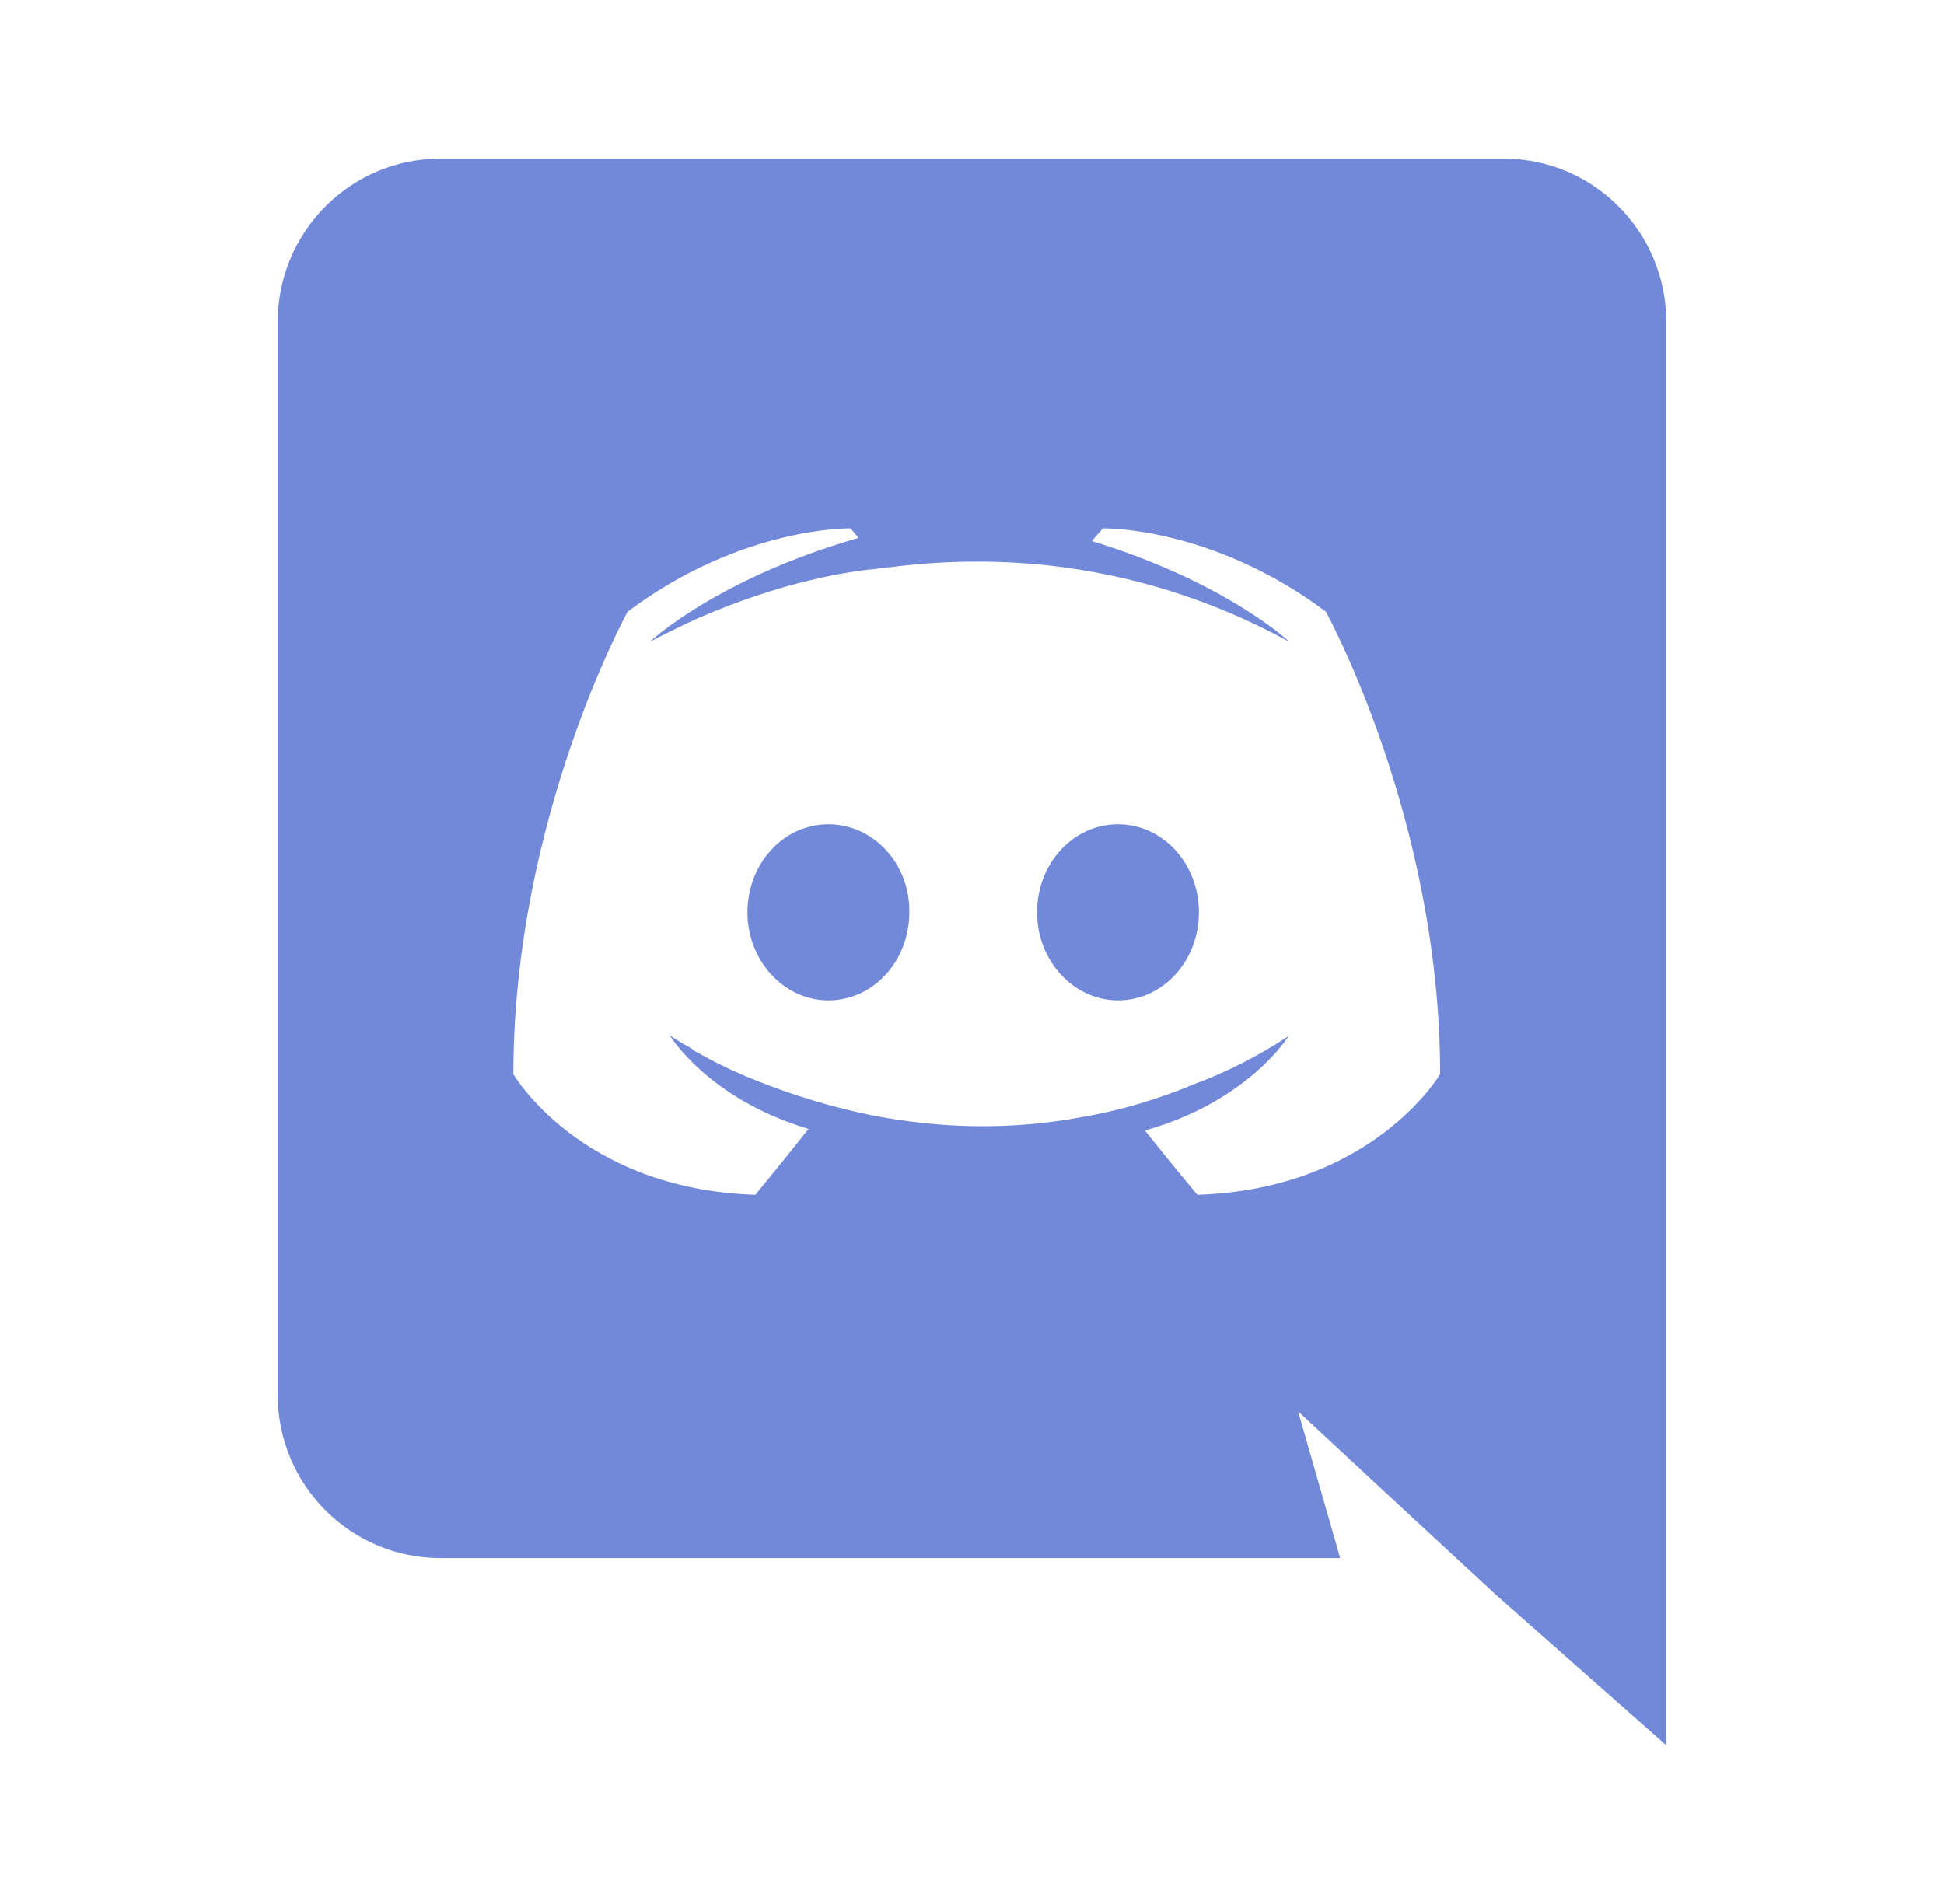
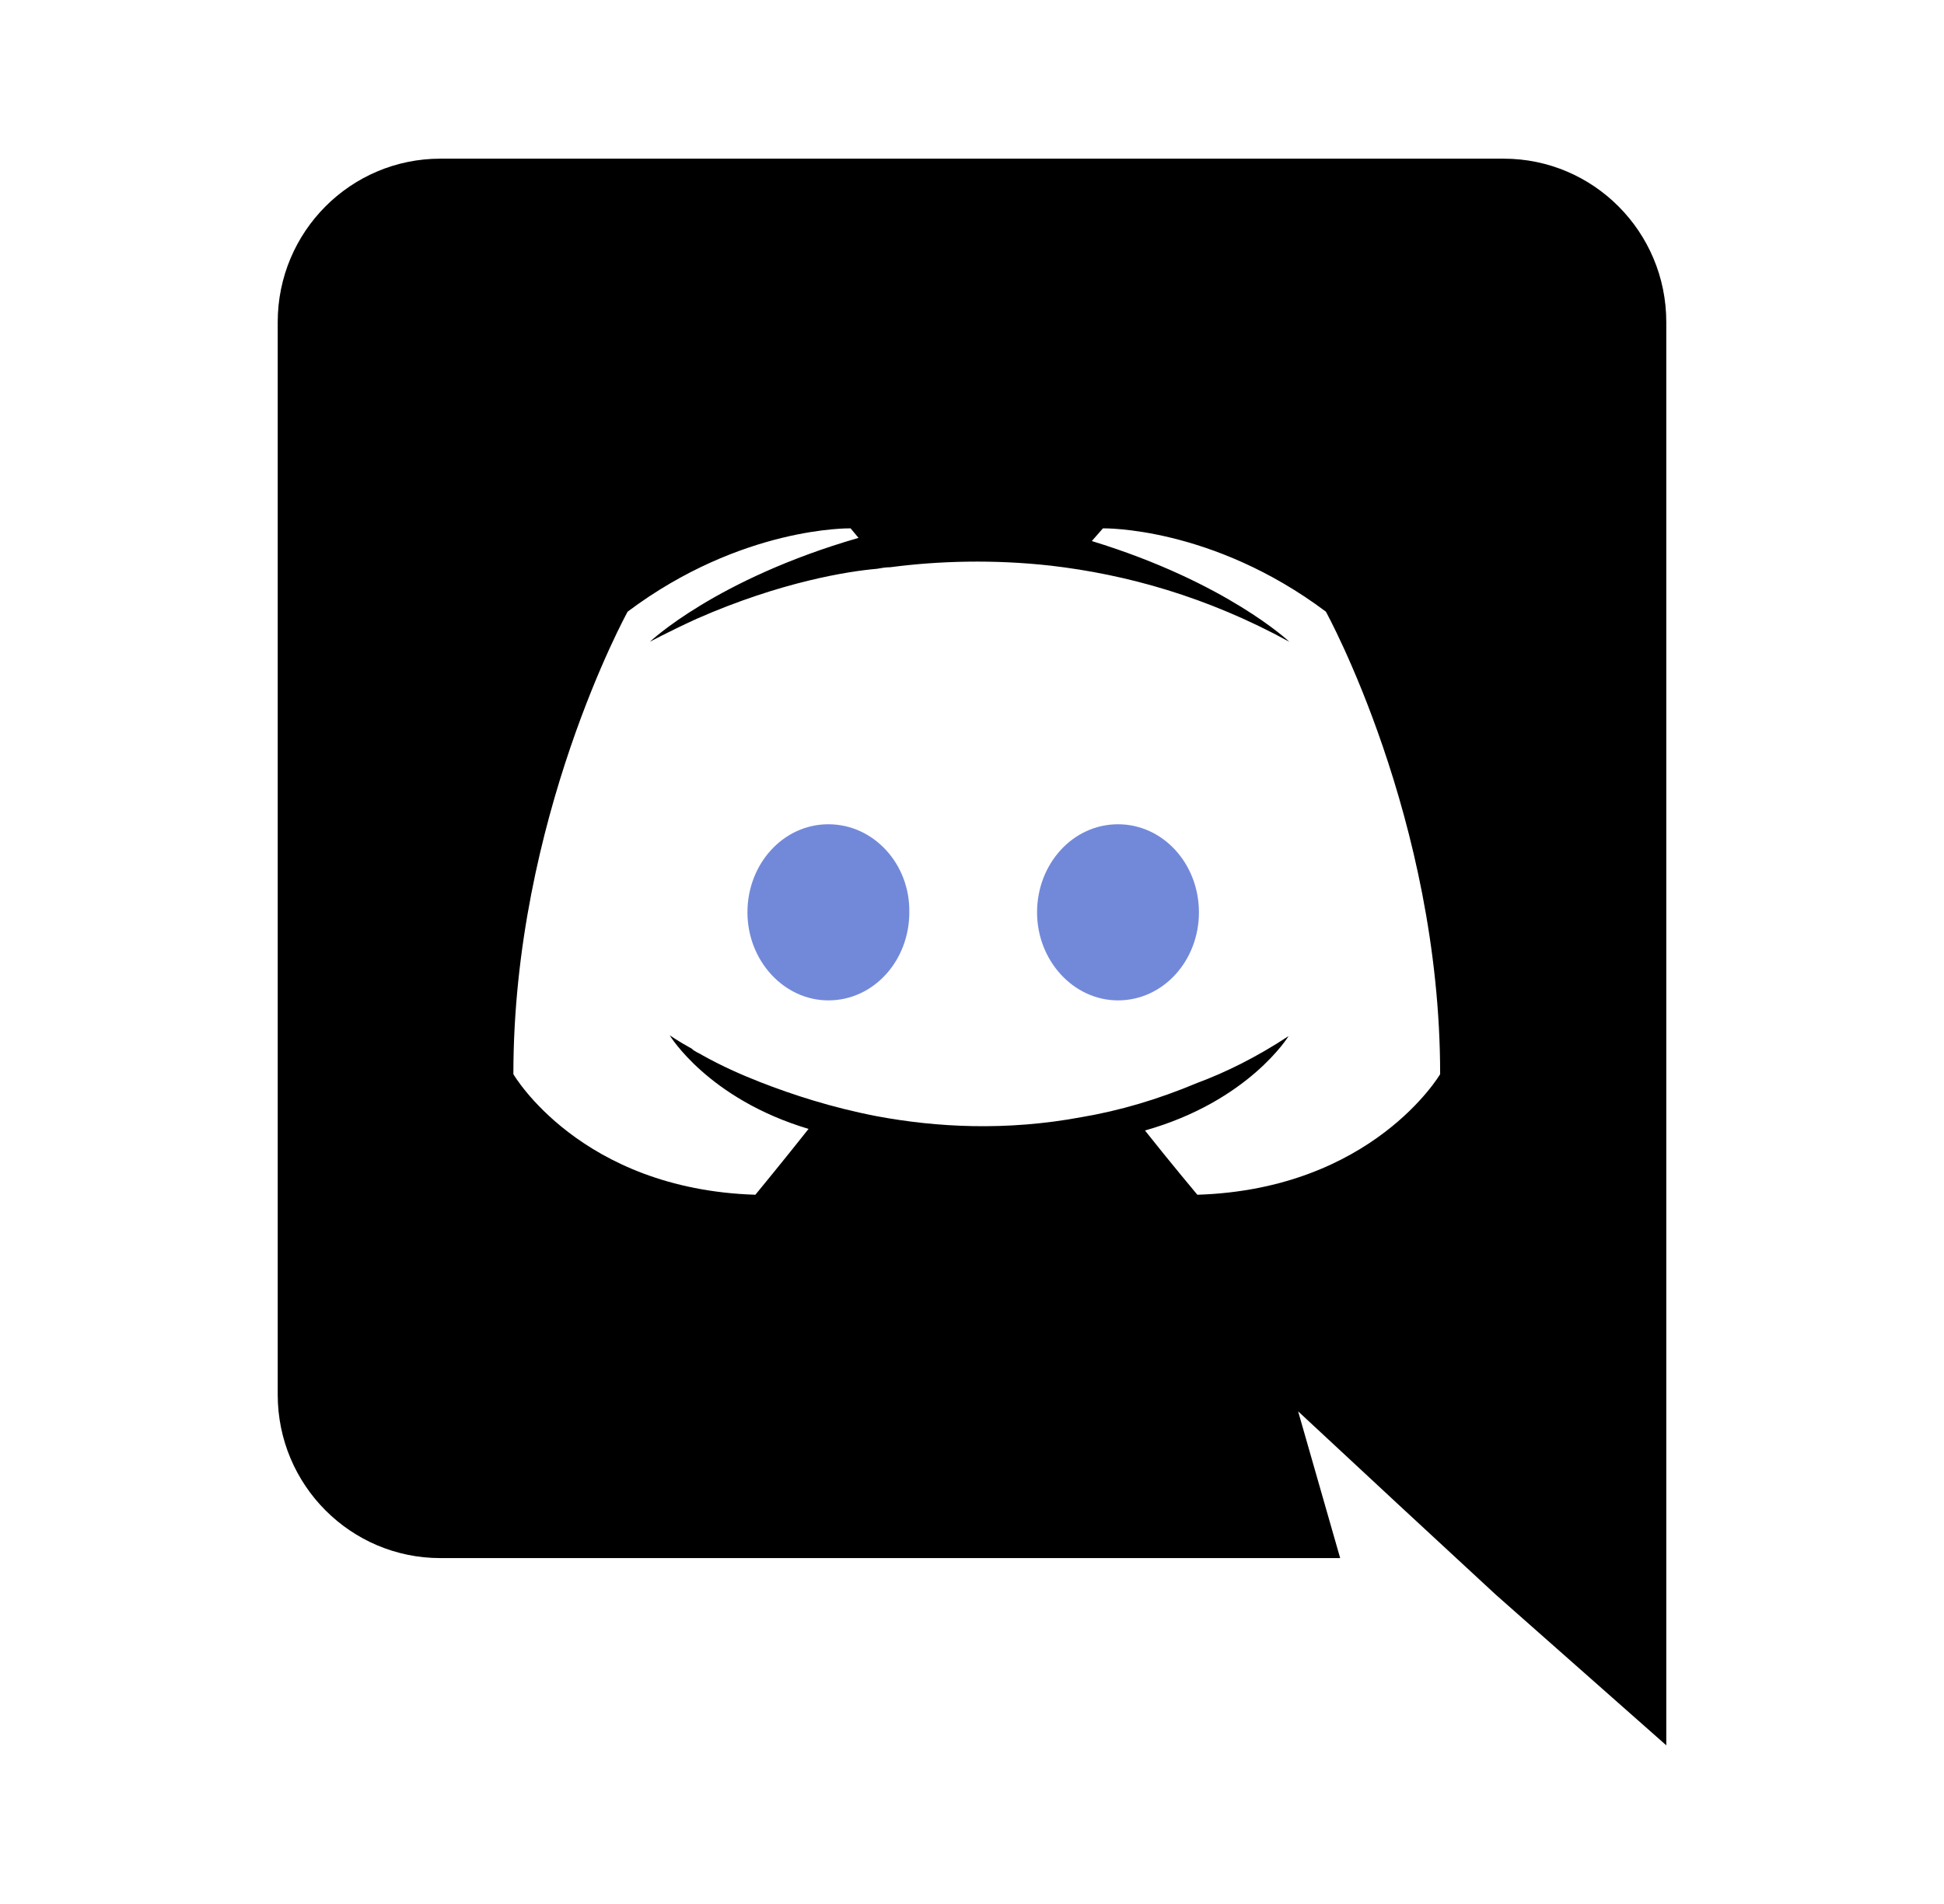
<svg xmlns="http://www.w3.org/2000/svg" id="Layer_1" viewBox="0 0 245 240">
-   <style>.st0{fill:#7289DA;}</style>
-   <path class="st0" d="M104.4 103.9c-5.7 0-10.2 5-10.2 11.1s4.6 11.1 10.2 11.1c5.7 0 10.2-5 10.2-11.1.1-6.1-4.5-11.1-10.2-11.1zM140.9 103.9c-5.7 0-10.2 5-10.2 11.1s4.6 11.1 10.2 11.1c5.7 0 10.2-5 10.2-11.1s-4.5-11.1-10.2-11.1z" />
+   <path style="fill:#7289DA;" d="M104.4 103.9c-5.7 0-10.2 5-10.2 11.1s4.6 11.1 10.2 11.1c5.7 0 10.2-5 10.2-11.1.1-6.1-4.5-11.1-10.2-11.1zM140.9 103.9c-5.7 0-10.2 5-10.2 11.1s4.6 11.1 10.2 11.1c5.7 0 10.2-5 10.2-11.1s-4.5-11.1-10.2-11.1z" />
  <path class="st0" d="M189.5 20h-134C44.2 20 35 29.2 35 40.6v135.2c0 11.4 9.2 20.6 20.5 20.6h113.4l-5.3-18.5 12.8 11.9 12.1 11.2 21.5 19V40.6c0-11.4-9.2-20.6-20.5-20.6zm-38.6 130.6s-3.6-4.3-6.6-8.1c13.1-3.7 18.1-11.9 18.1-11.9-4.1 2.7-8 4.6-11.5 5.9-5 2.1-9.8 3.5-14.5 4.3-9.6 1.8-18.4 1.3-25.9-.1-5.7-1.1-10.6-2.7-14.7-4.3-2.3-.9-4.8-2-7.3-3.4-.3-.2-.6-.3-.9-.5-.2-.1-.3-.2-.4-.3-1.8-1-2.8-1.7-2.8-1.7s4.8 8 17.5 11.8c-3 3.8-6.7 8.3-6.7 8.3-22.1-.7-30.5-15.2-30.5-15.2 0-32.2 14.4-58.3 14.4-58.3 14.4-10.8 28.1-10.5 28.1-10.5l1 1.2c-18 5.2-26.3 13.1-26.3 13.1s2.2-1.2 5.9-2.9c10.7-4.7 19.2-6 22.7-6.3.6-.1 1.1-.2 1.7-.2 6.1-.8 13-1 20.2-.2 9.5 1.1 19.7 3.9 30.1 9.6 0 0-7.9-7.5-24.9-12.7l1.4-1.6s13.7-.3 28.1 10.5c0 0 14.4 26.1 14.4 58.3 0 0-8.5 14.5-30.6 15.2z" />
</svg>
